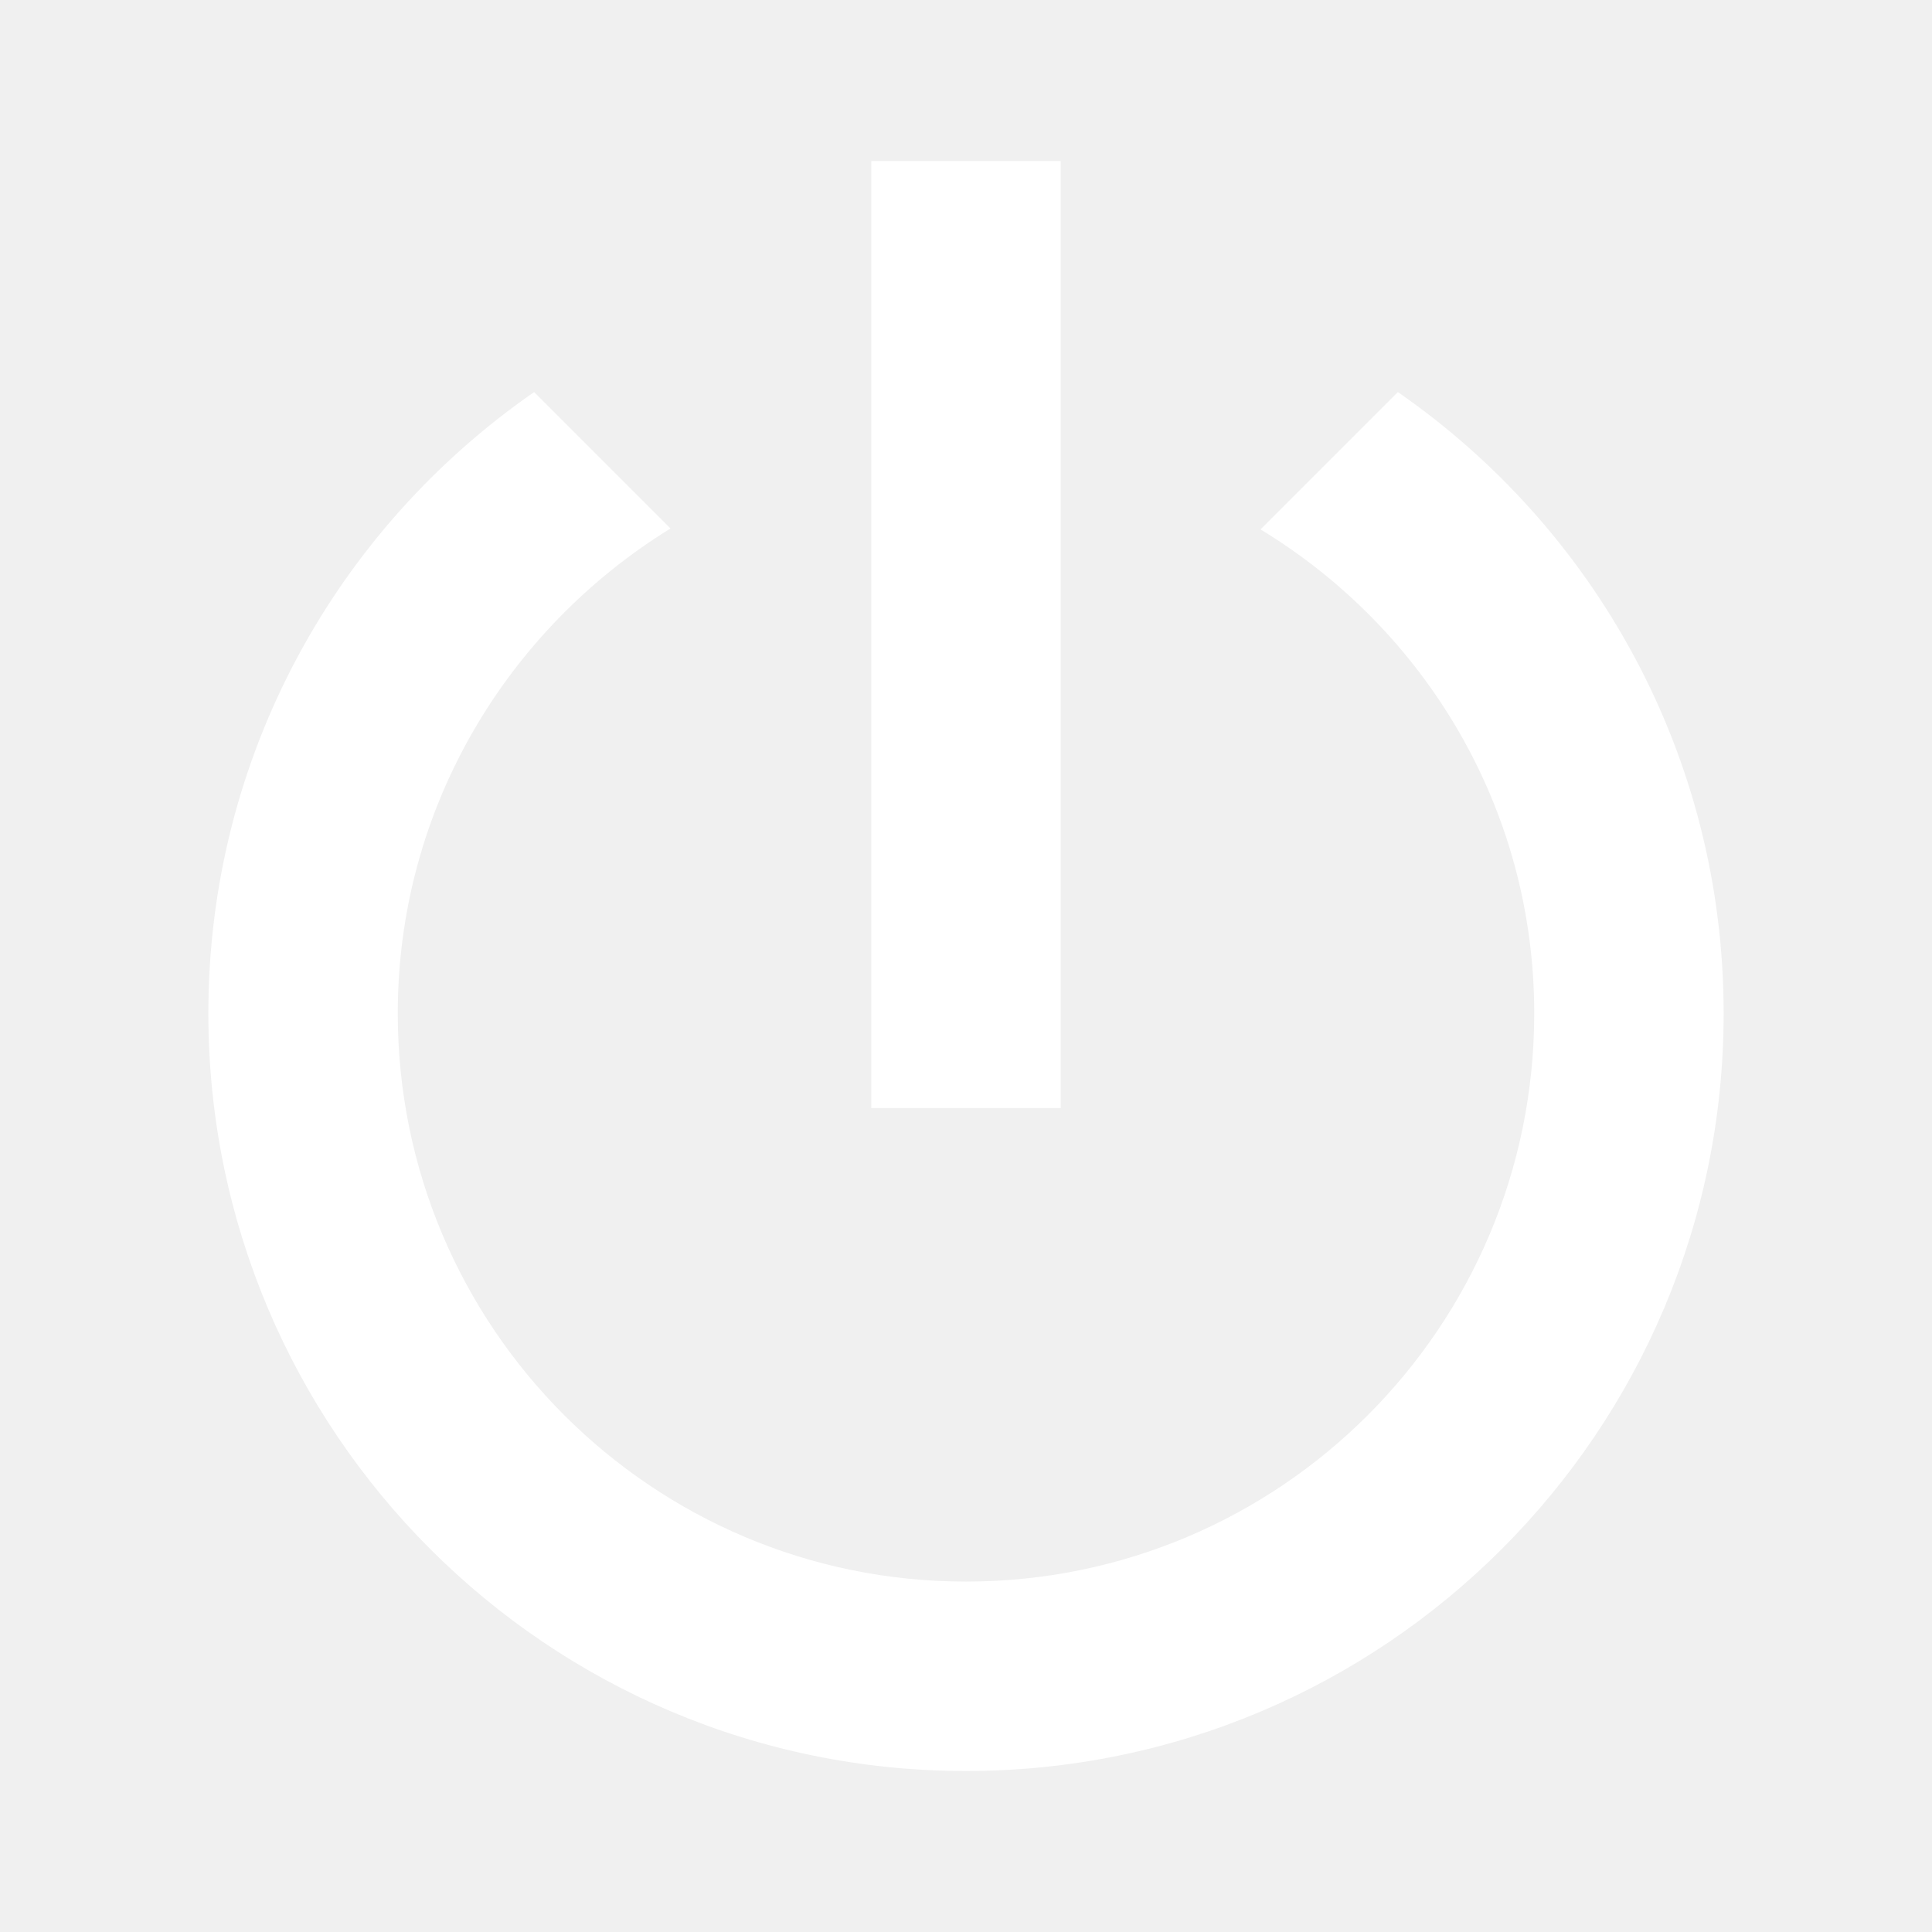
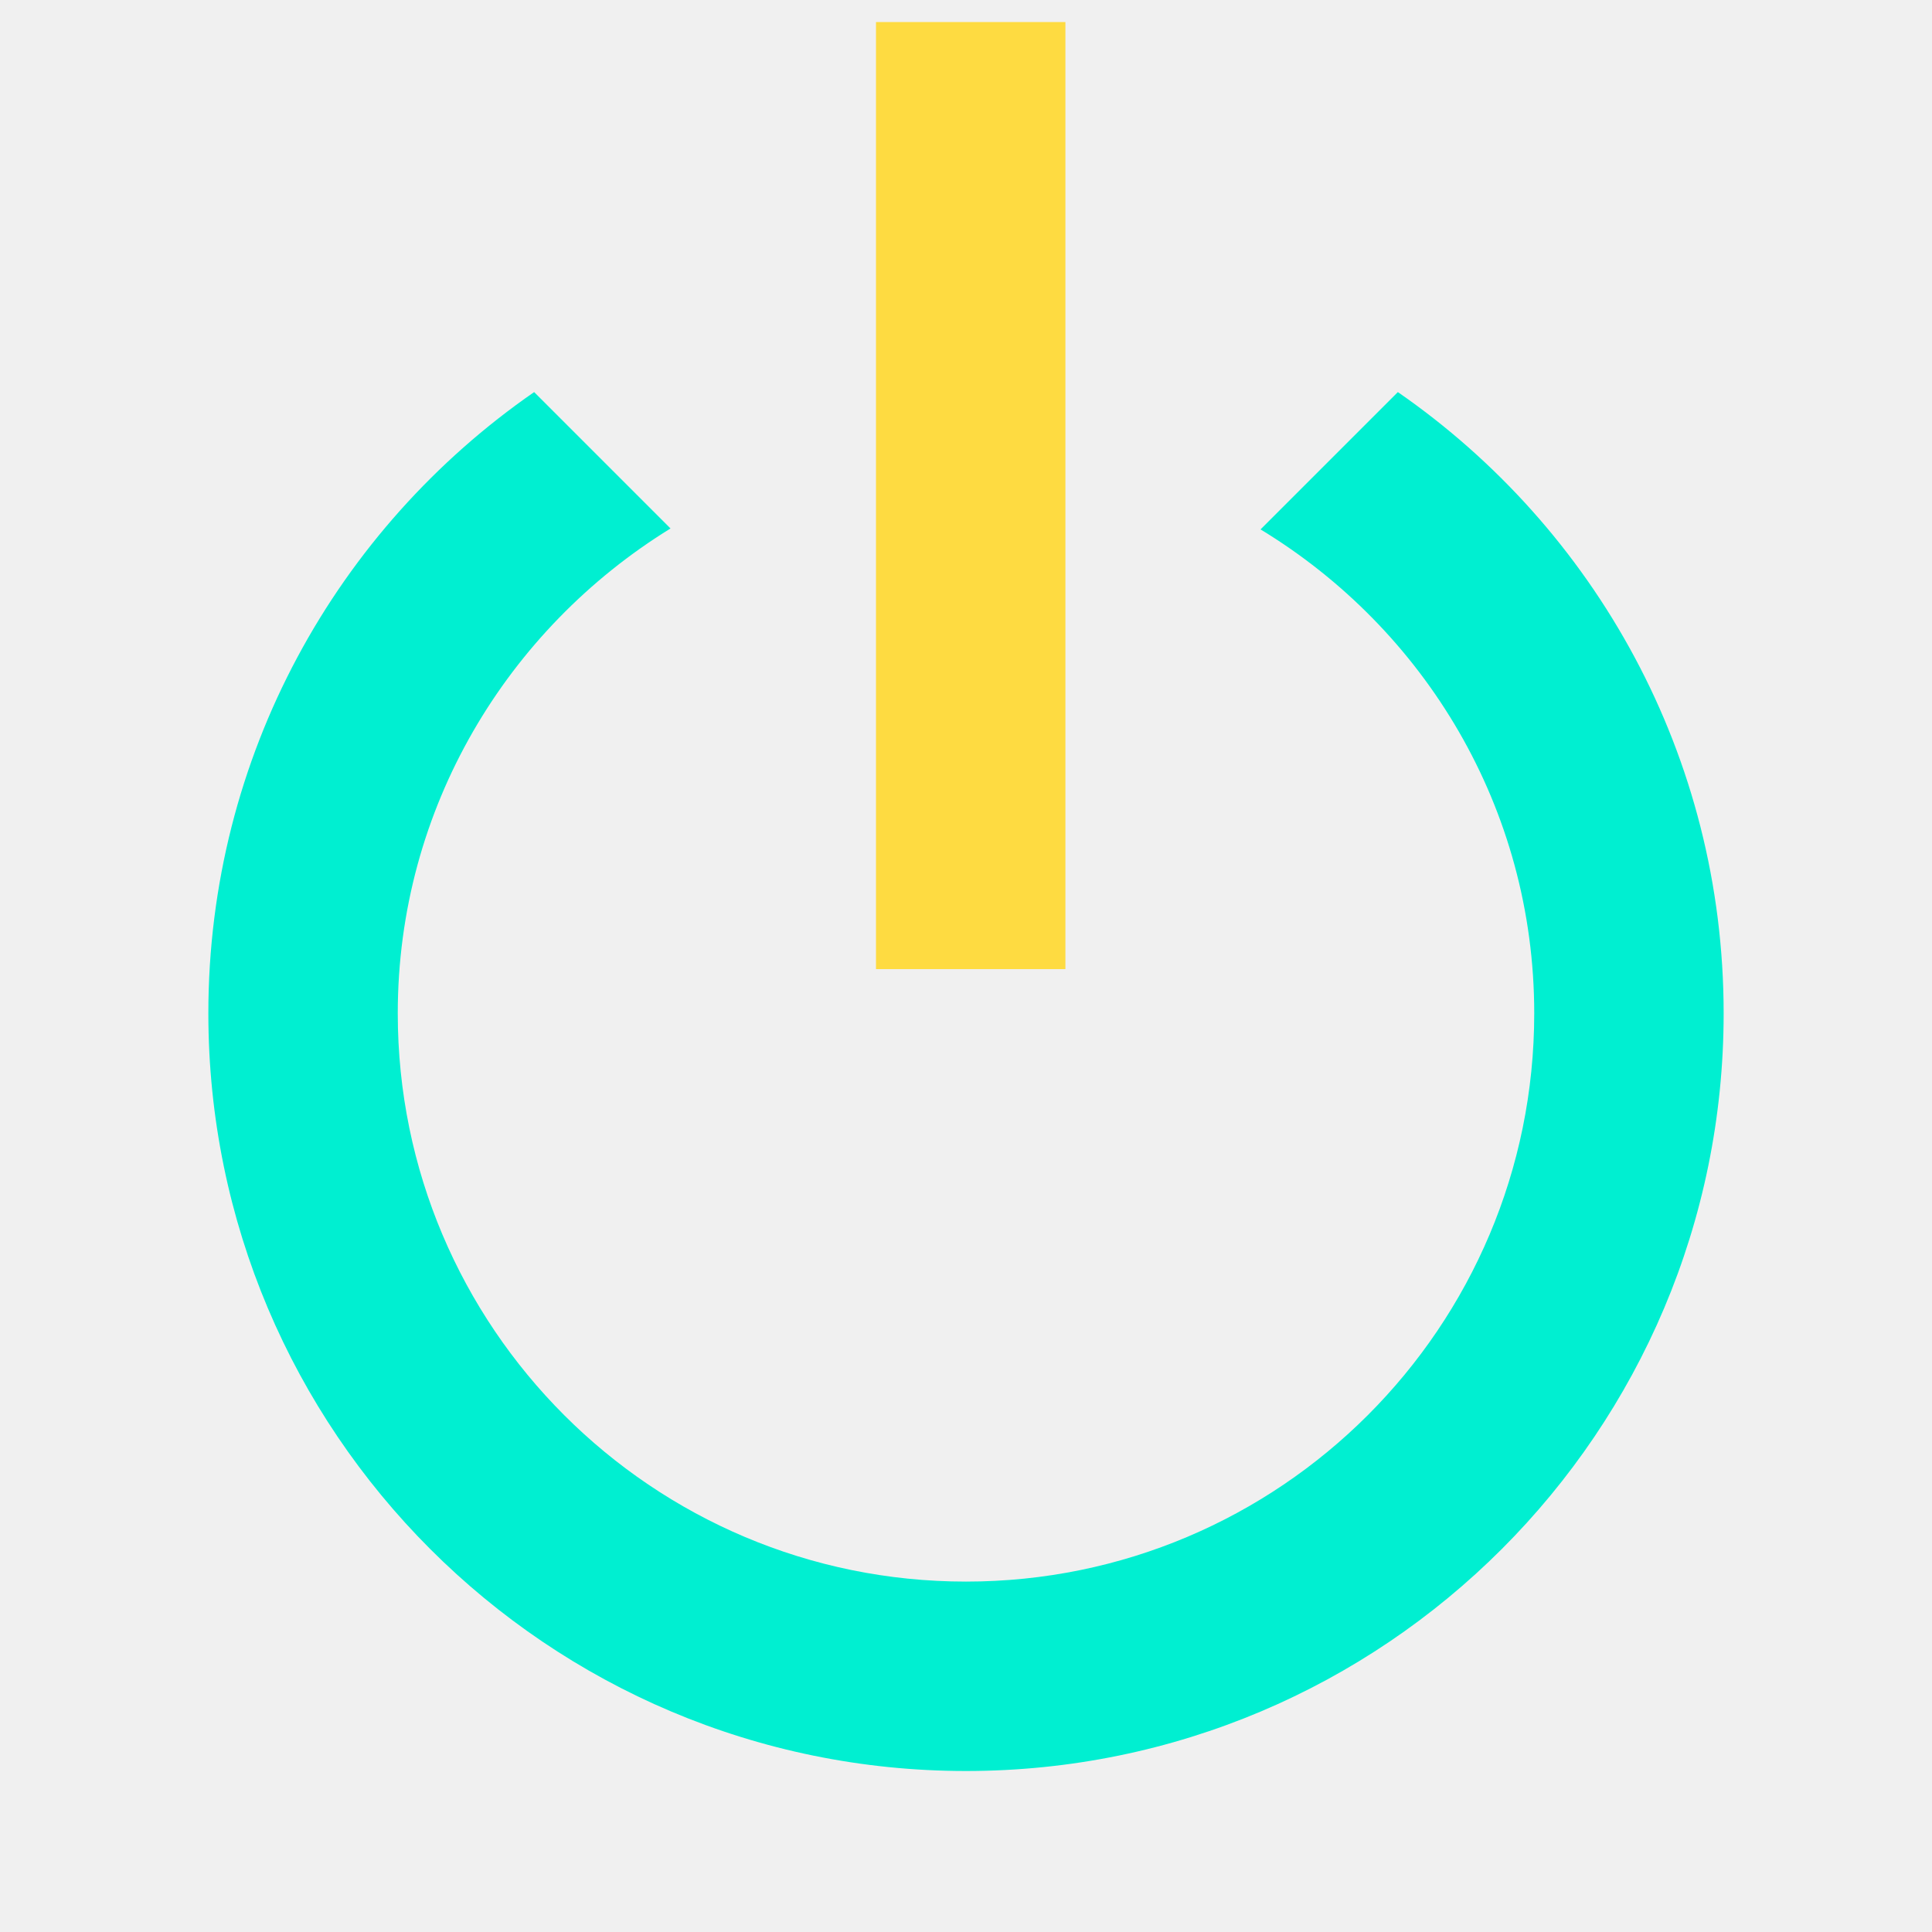
<svg xmlns="http://www.w3.org/2000/svg" version="1.1" width="240" height="240" viewBox="0 0 240 240" id="svg4">
  <defs id="defs8" />
-   <path d="m 173.647,48.706 -17.059,17.059 c 20.353,12.353 34,34.588 34,60.118 A 70.588,70.588 0 0 1 120,196.471 70.588,70.588 0 0 1 49.412,125.882 c 0,-25.529 13.647,-47.765 33.882,-60.235 L 66.353,48.706 C 41.882,65.647 25.882,93.882 25.882,125.882 A 94.118,94.118 0 0 0 120,220 94.118,94.118 0 0 0 214.118,125.882 c 0,-32 -16,-60.235 -40.471,-77.176 M 131.765,20 h -23.529 v 117.647 h 23.529" id="path2" style="fill:#ffffff;stroke-width:11.765" />
+   <path d="m 173.647,48.706 -17.059,17.059 c 20.353,12.353 34,34.588 34,60.118 0,38.985 -31.603,70.588 -70.588,70.588 -38.985,0 -70.588,-31.603 -70.588,-70.588 0,-25.529 13.647,-47.765 33.882,-60.235 L 66.353,48.706 C 41.882,65.647 25.882,93.882 25.882,125.882 25.882,177.862 68.02,220 120,220 c 51.98,0 94.118,-42.138 94.118,-94.118 0,-32 -16,-60.235 -40.471,-77.176" id="path2" style="fill:#00efd1;fill-opacity:1;stroke-width:11.765" />
+   <rect style="fill:#fedb41;fill-opacity:1;stroke-width:0.133;paint-order:stroke fill markers" id="rect882" width="23.529" height="117.647" x="108.819" y="2.739" ry="11.765" rx="0" />
</svg>
